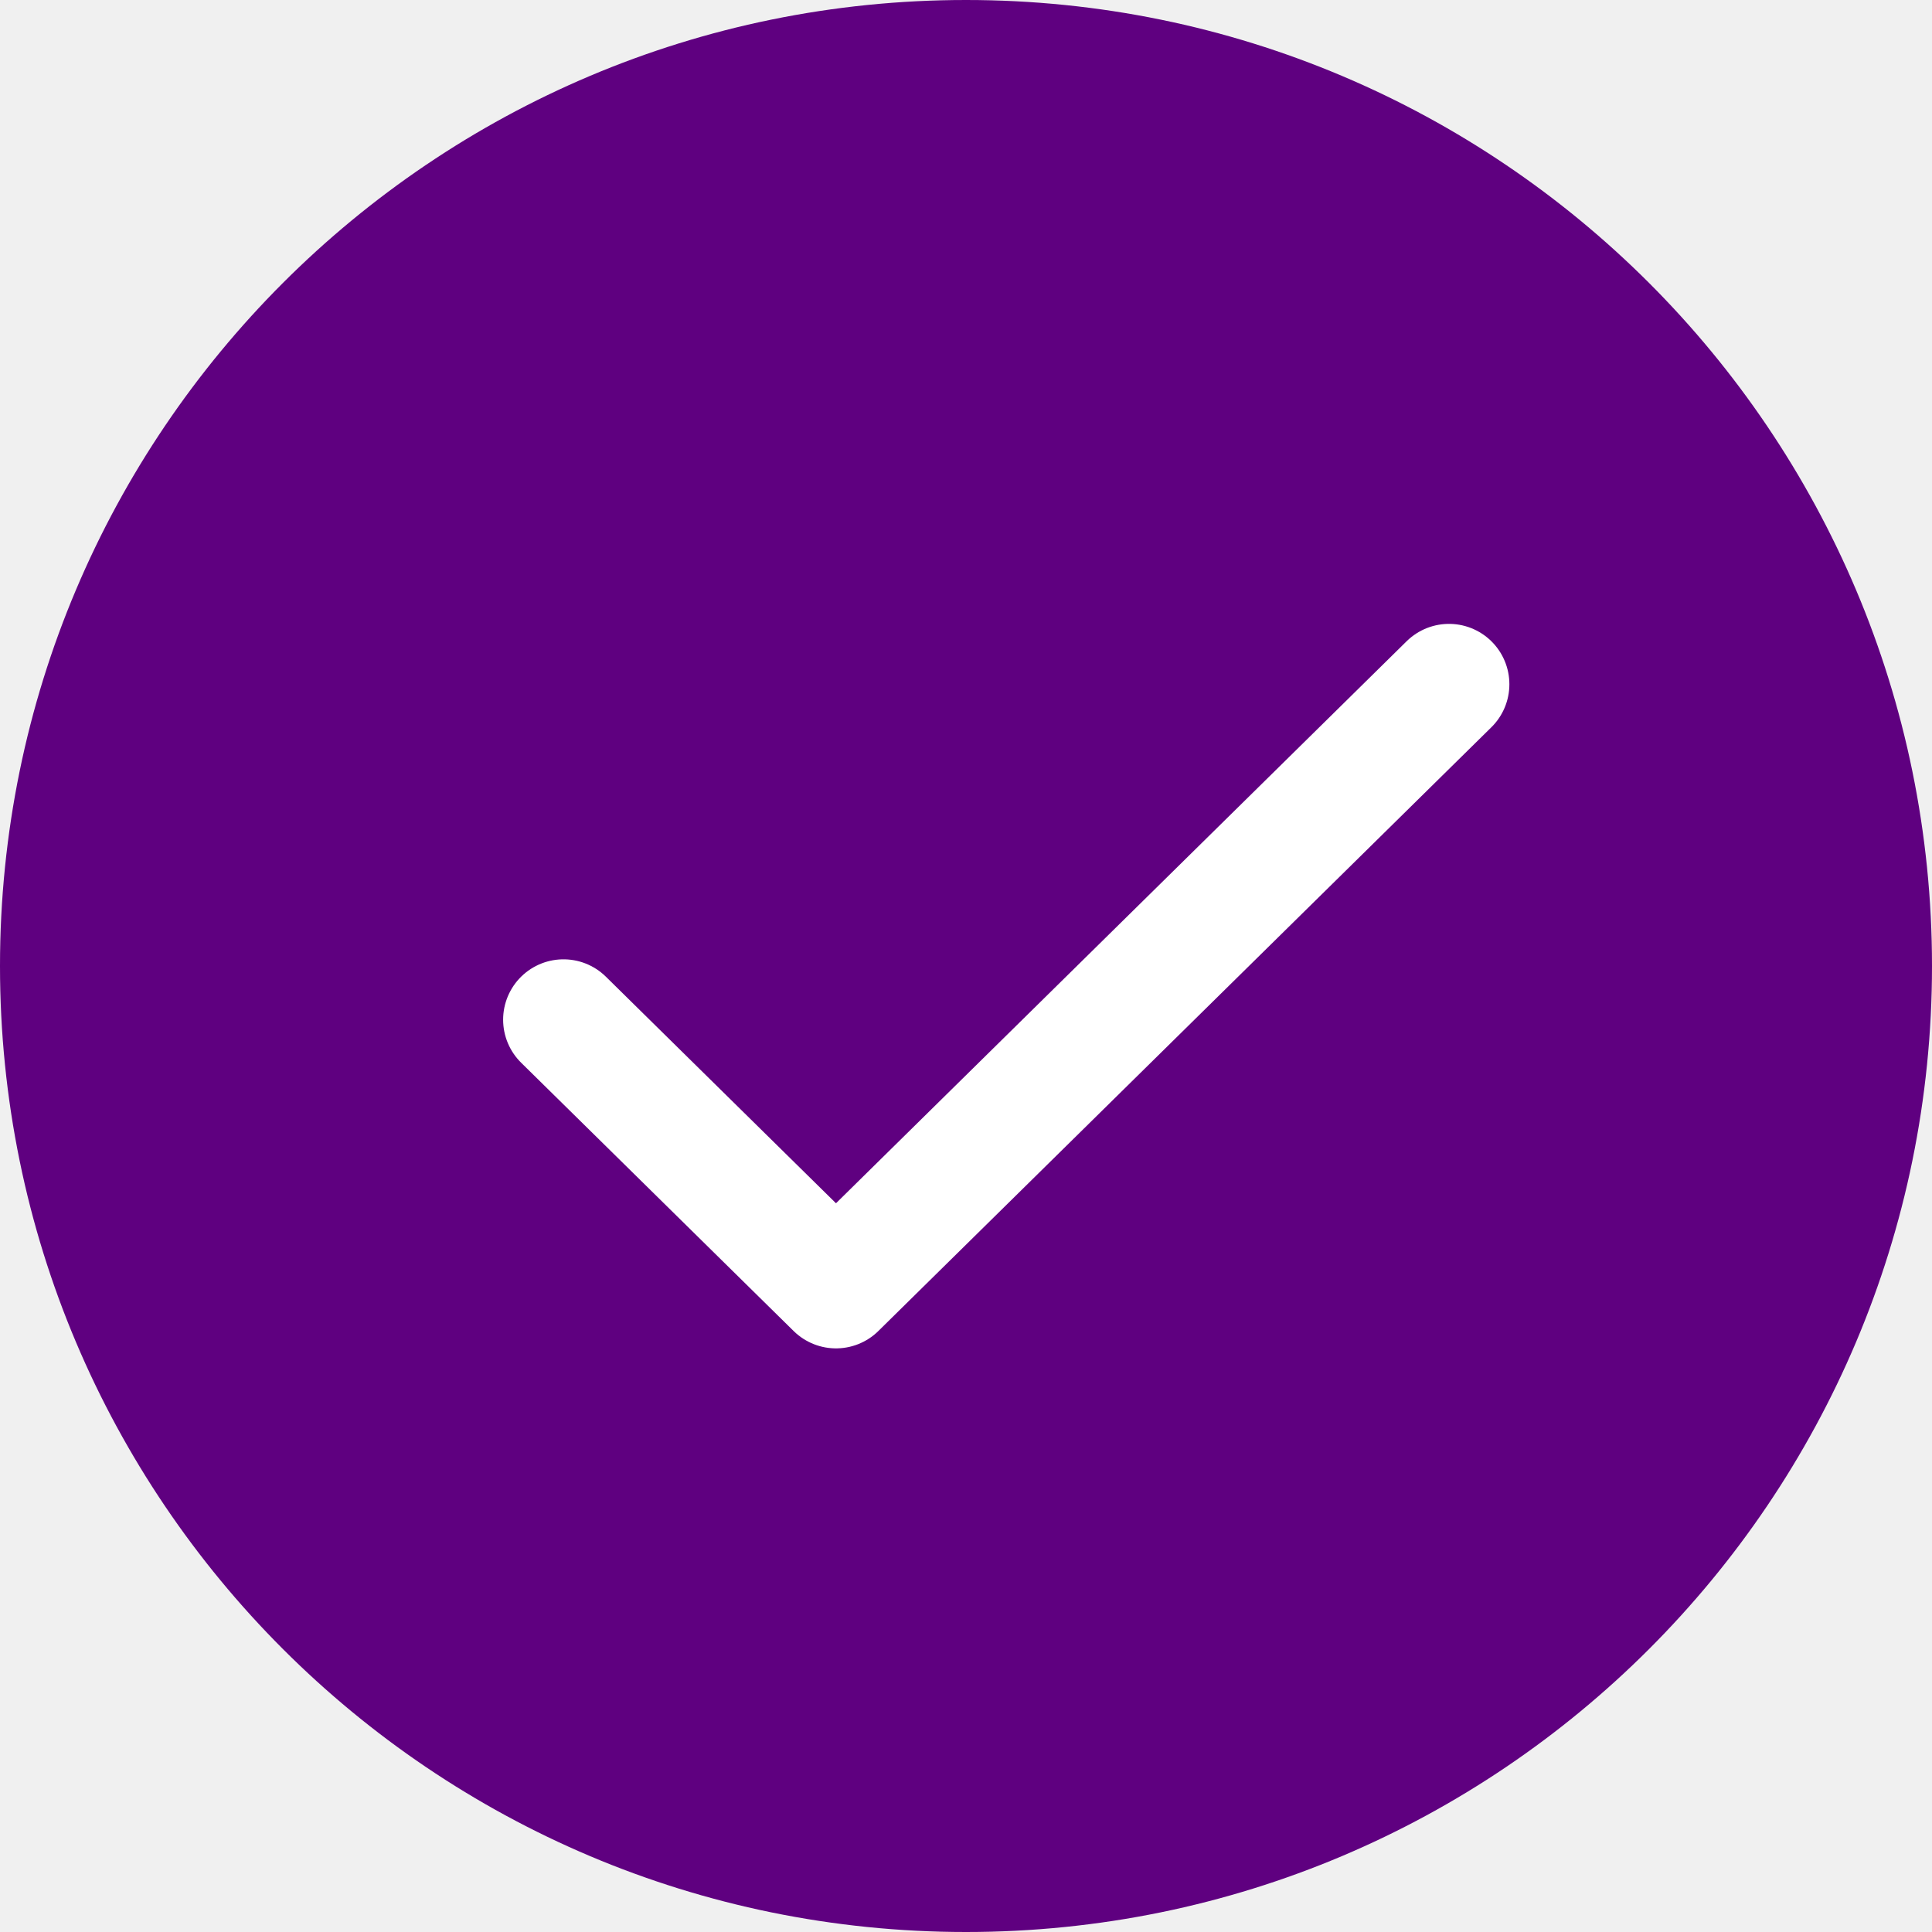
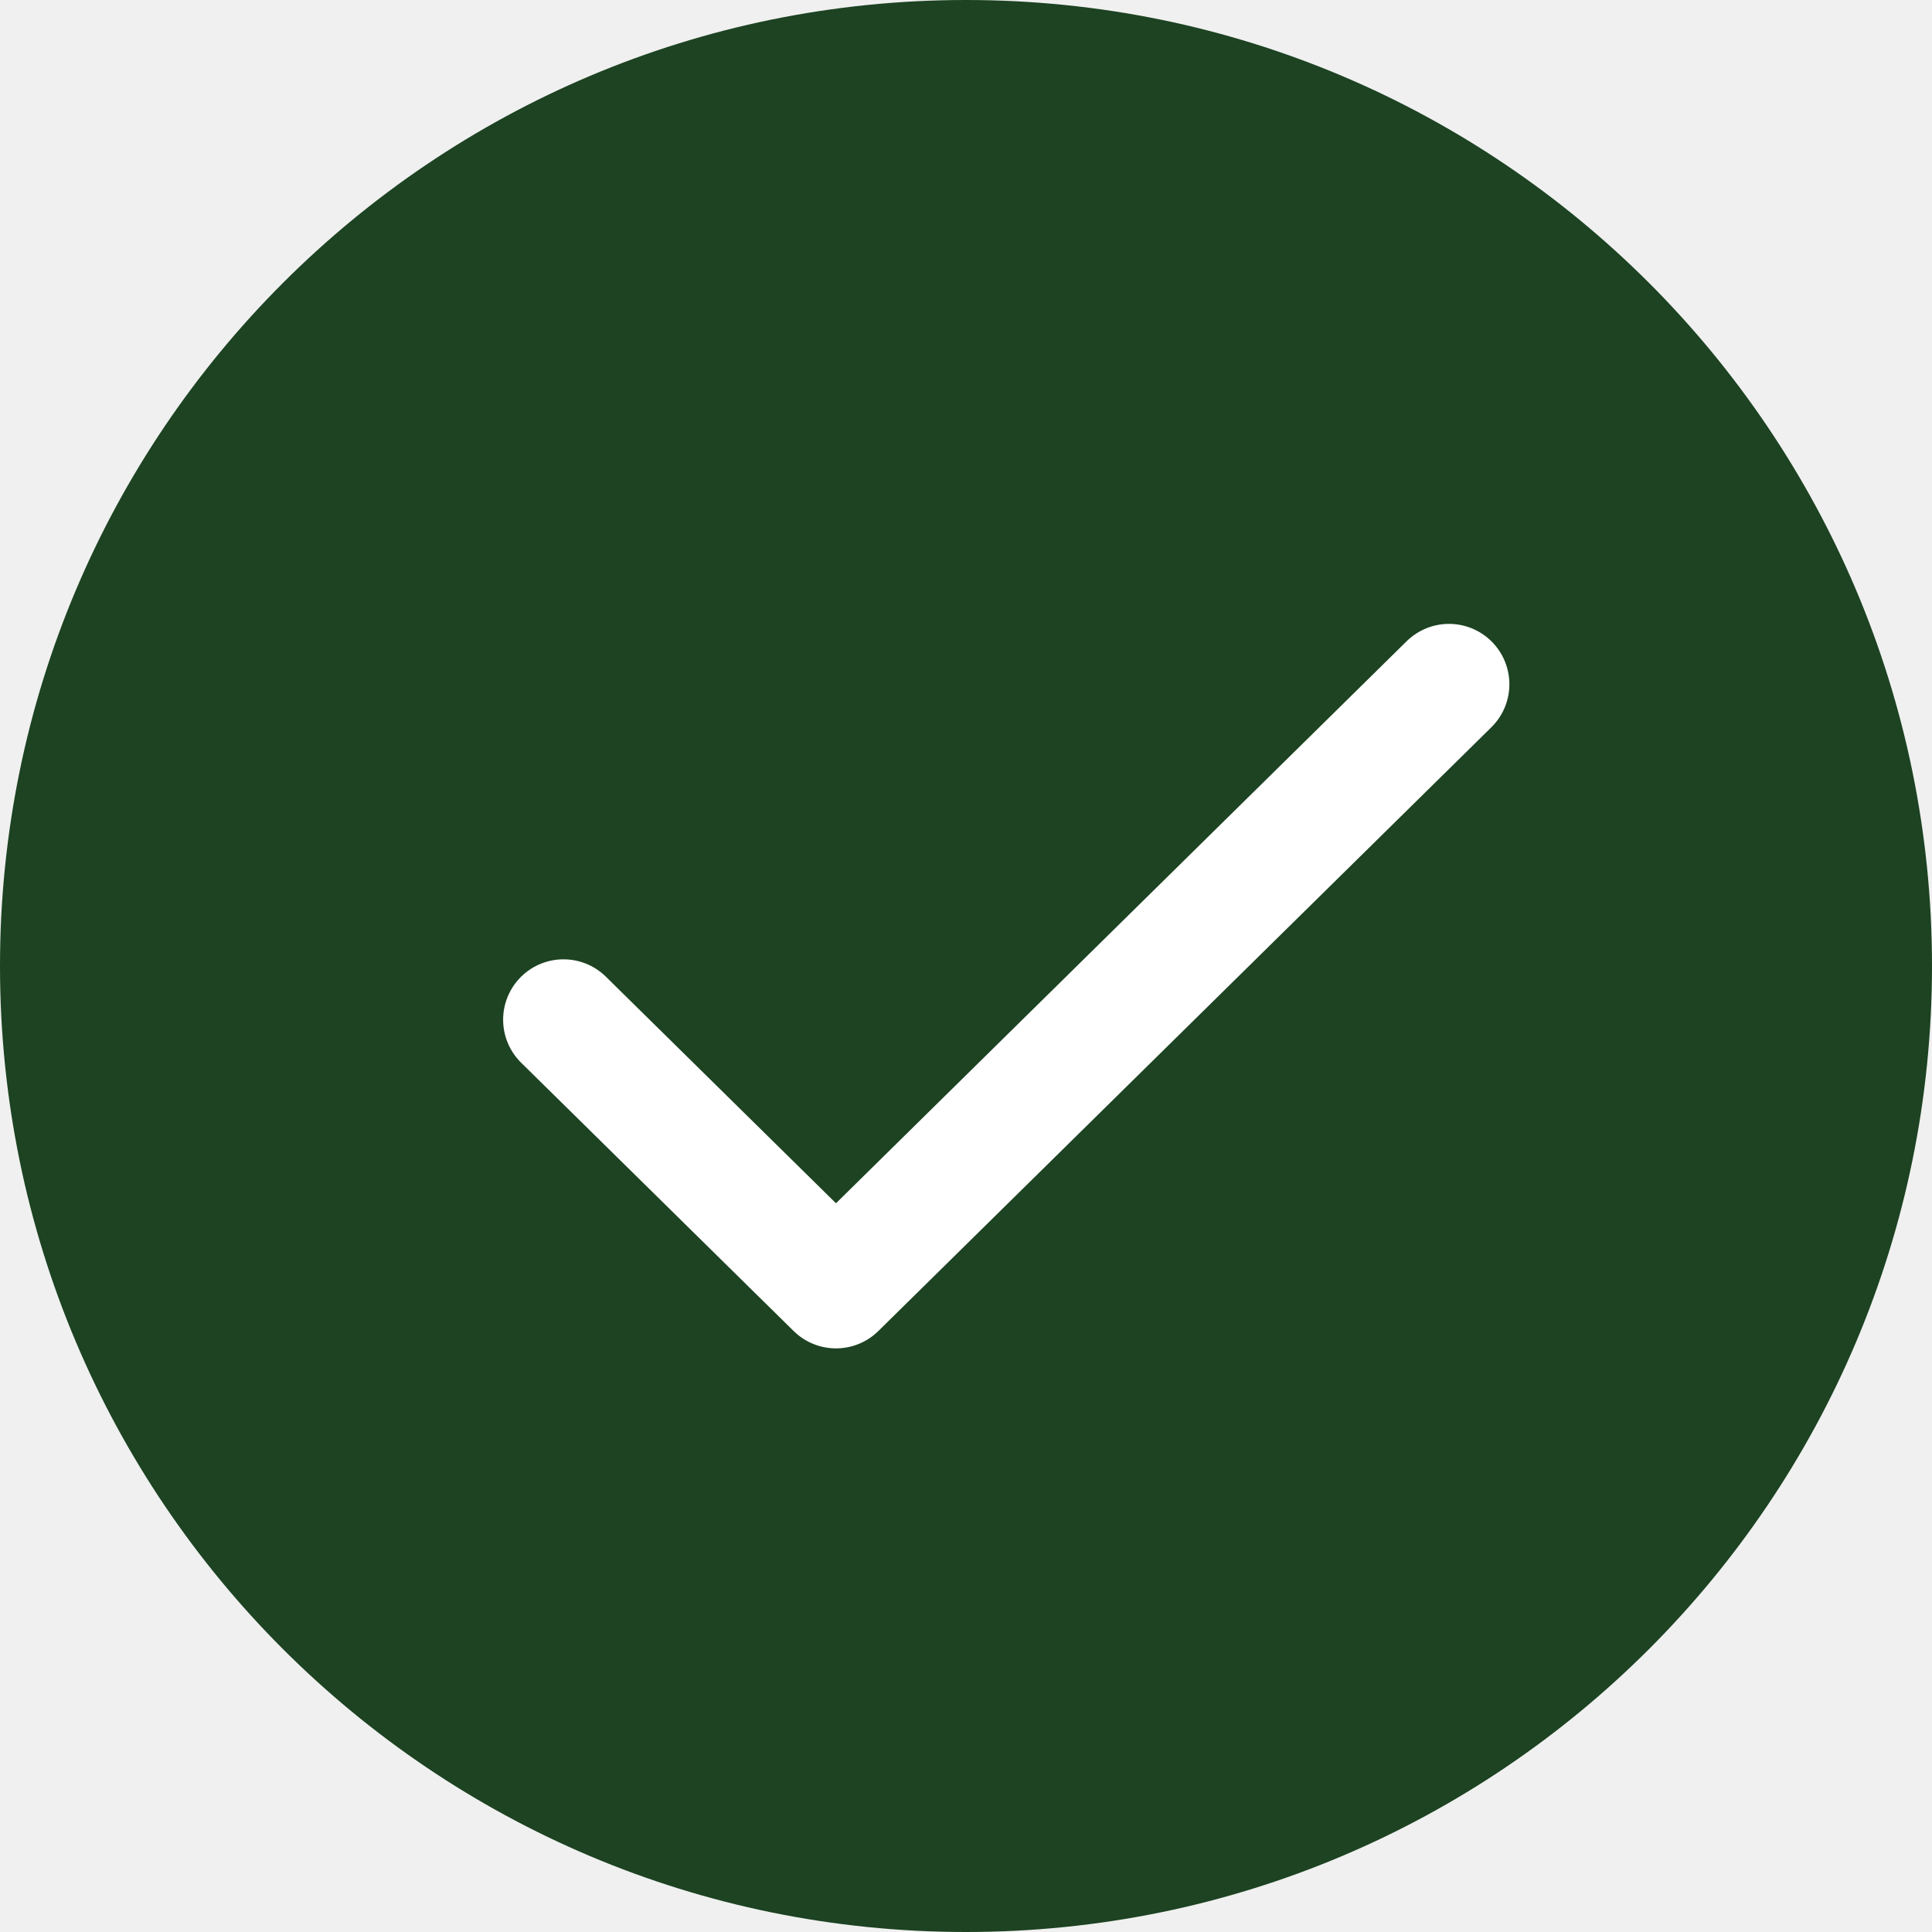
<svg xmlns="http://www.w3.org/2000/svg" width="24" height="24" viewBox="0 0 24 24">
  <g fill="none" fill-rule="evenodd">
    <g>
      <g>
        <g>
          <g transform="translate(-176, -1090) translate(100, 936) translate(60, 142) translate(16, 12)">
-             <circle cx="12" cy="12" r="12" fill="#5F0080" />
+             <circle cx="12" cy="12" r="12" fill="#1D4322" />
            <path stroke="#FFF" stroke-linecap="round" stroke-linejoin="round" stroke-width="1.5" d="M7 12.667L10.385 16 18 8.5" />
          </g>
        </g>
      </g>
    </g>
  </g>
</svg>
